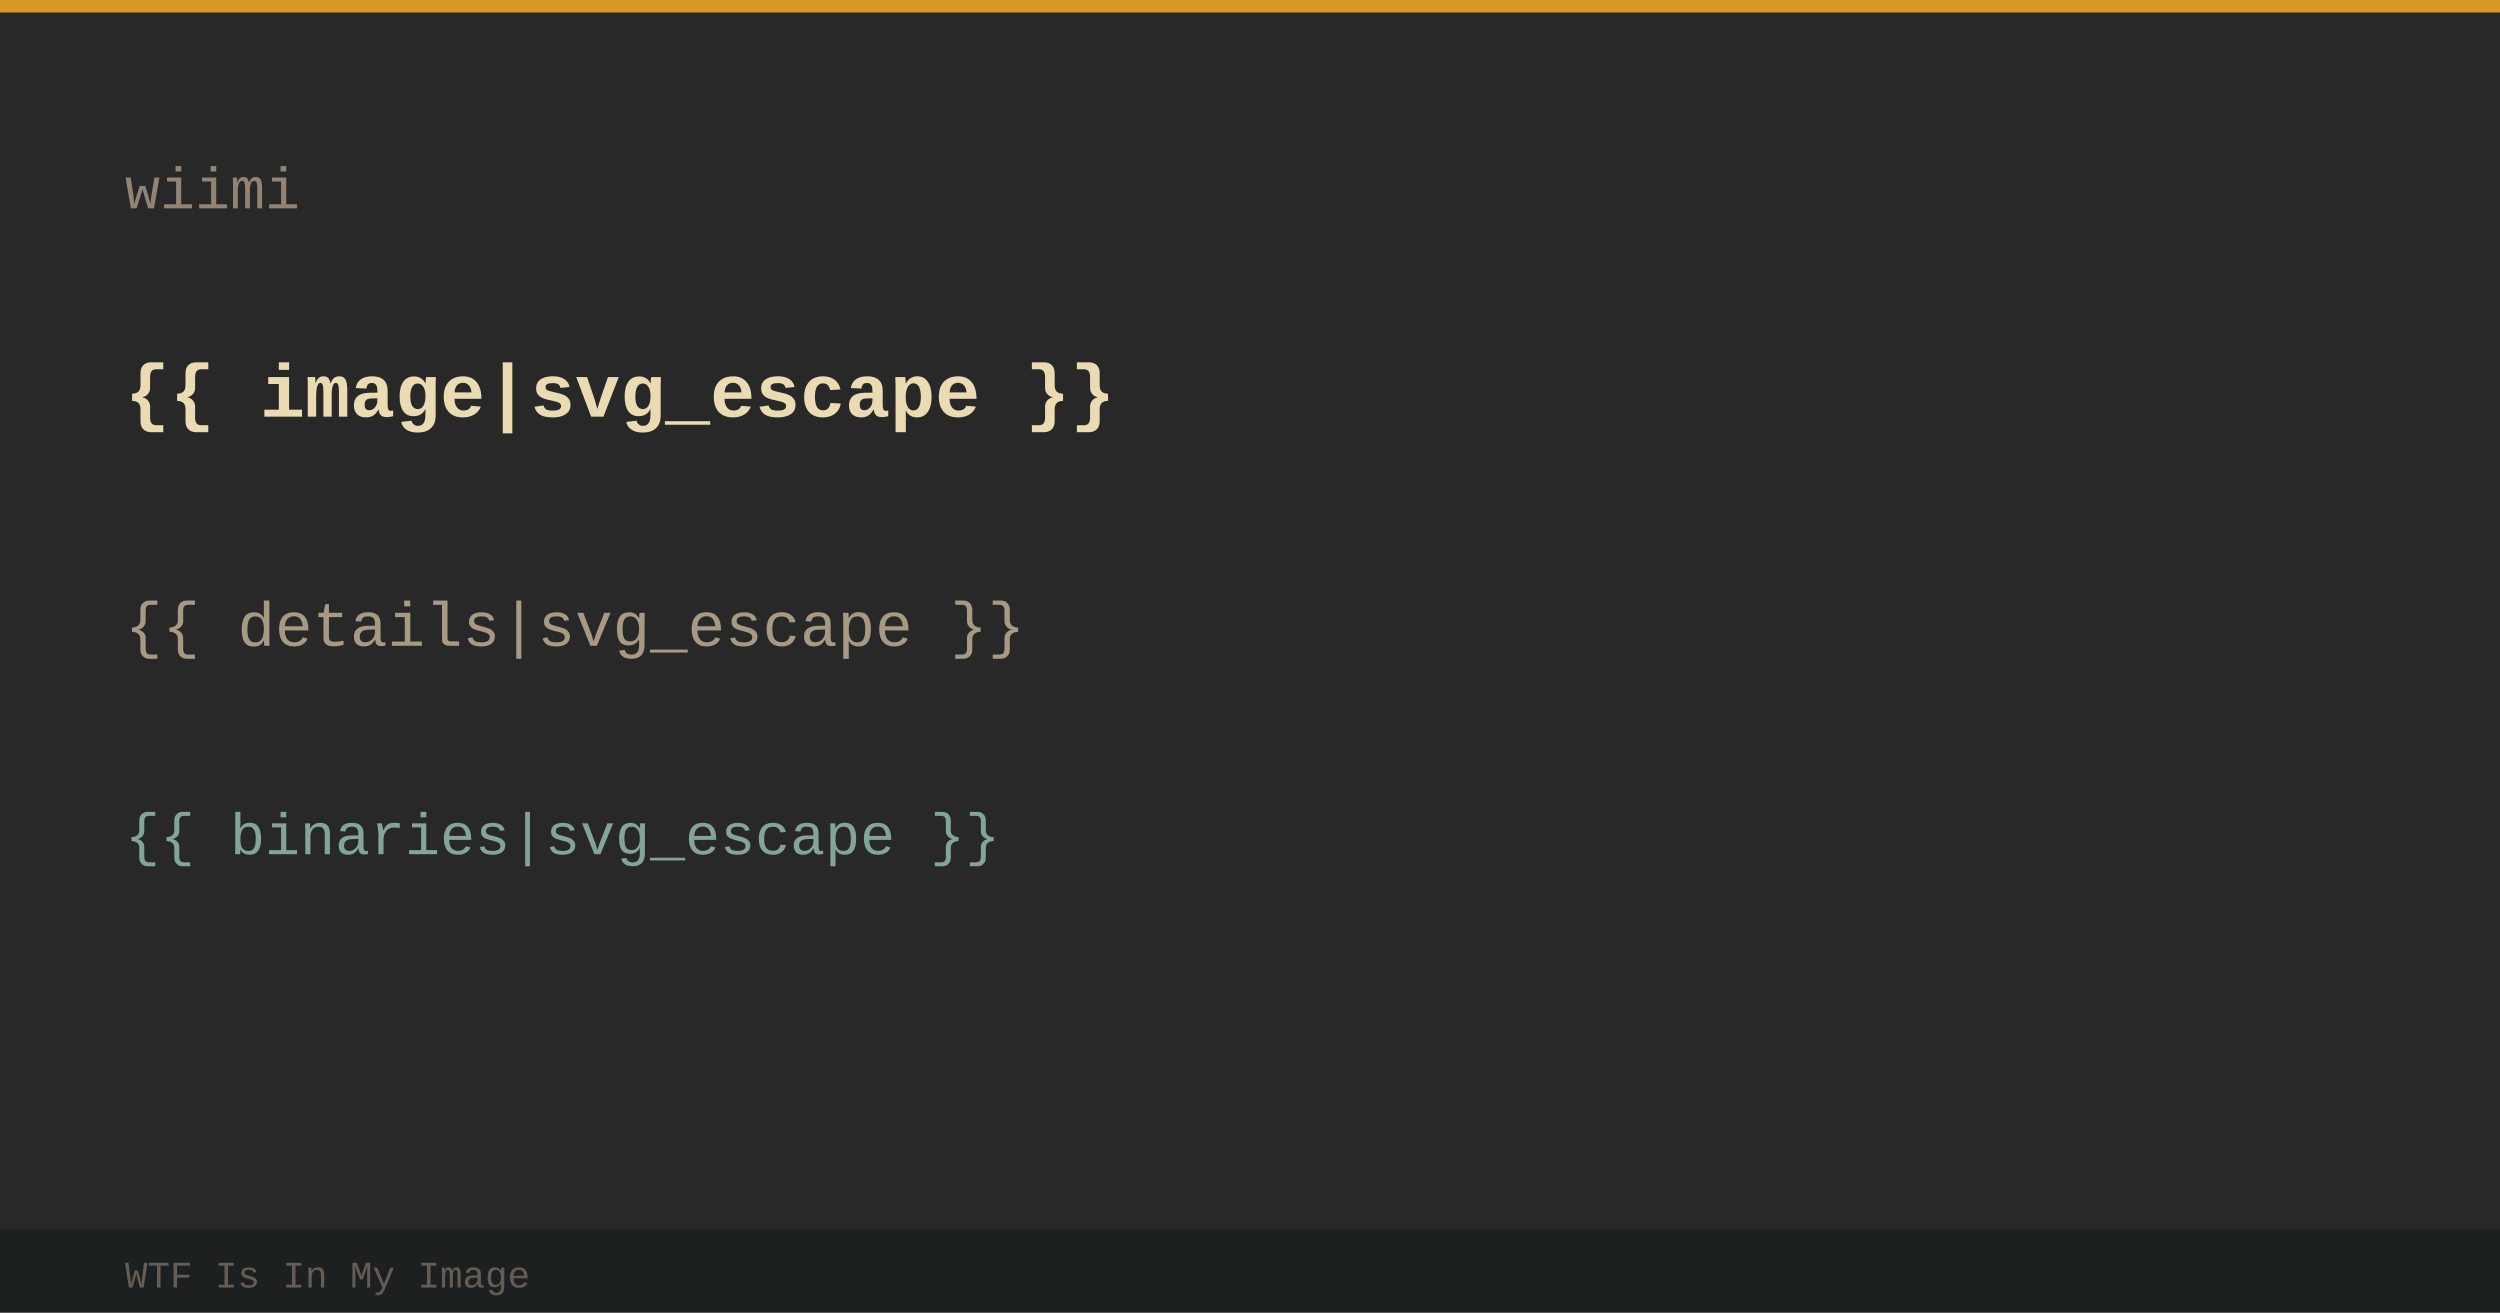
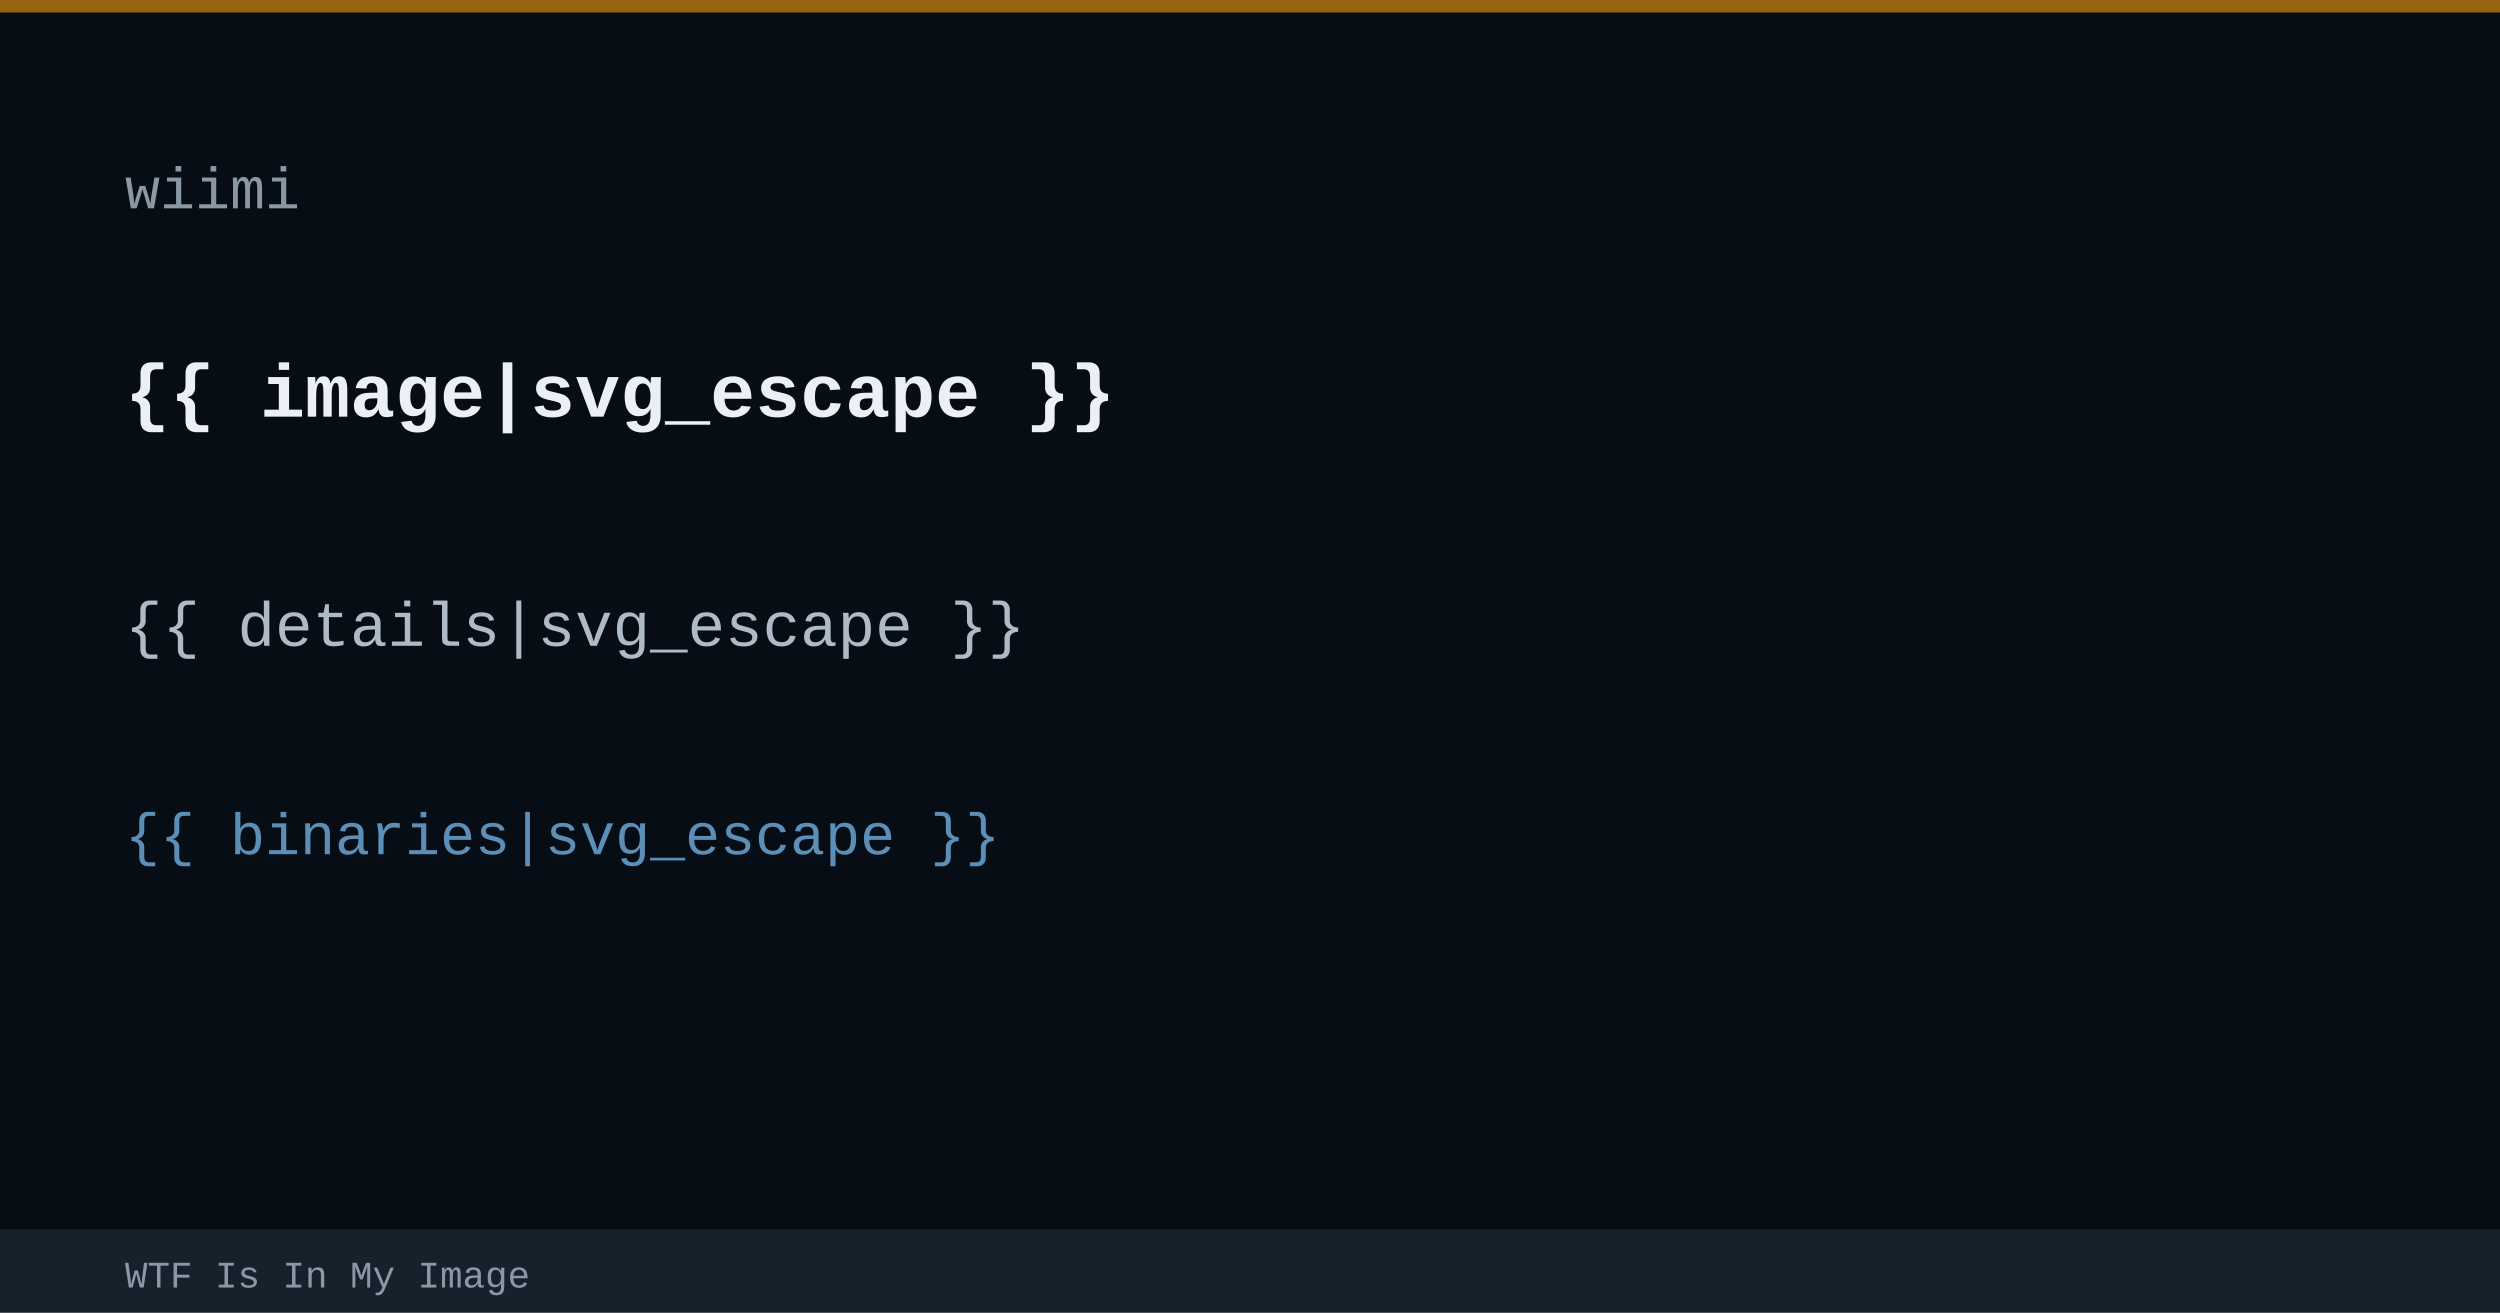
<svg xmlns="http://www.w3.org/2000/svg" width="1200" height="630" viewBox="0 0 1200 630">
-   <rect width="1200" height="630" fill="#282828" />
-   <rect x="0" y="0" width="1200" height="6" fill="#d79921" />
-   <text x="60" y="100" font-family="Menlo, Liberation Mono, monospace" font-size="28" fill="#928374">wiimi</text>
-   <text x="60" y="200" font-family="Menlo, Liberation Mono, monospace" font-size="36" font-weight="bold" fill="#ebdbb2">{{ image|svg_escape }}</text>
-   <text x="60" y="310" font-family="Menlo, Liberation Mono, monospace" font-size="30" fill="#a89984">{{ details|svg_escape }}</text>
-   <text x="60" y="410" font-family="Menlo, Liberation Mono, monospace" font-size="28" fill="#83a598">{{ binaries|svg_escape }}</text>
-   <rect x="0" y="590" width="1200" height="40" fill="#1d2021" />
-   <text x="60" y="618" font-family="Menlo, Liberation Mono, monospace" font-size="18" fill="#665c54">WTF Is In My Image</text>
+   <rect width="1200" height="630" fill="#060d14" />
+   <rect x="0" y="0" width="1200" height="6" fill="#96650f" />
+   <text x="60" y="100" font-family="Menlo, Liberation Mono, monospace" font-size="28" fill="#8a98a6">wiimi</text>
+   <text x="60" y="200" font-family="Menlo, Liberation Mono, monospace" font-size="36" font-weight="bold" fill="#eceff3">{{ image|svg_escape }}</text>
+   <text x="60" y="310" font-family="Menlo, Liberation Mono, monospace" font-size="30" fill="#aebac6">{{ details|svg_escape }}</text>
+   <text x="60" y="410" font-family="Menlo, Liberation Mono, monospace" font-size="28" fill="#5b8fb8">{{ binaries|svg_escape }}</text>
+   <rect x="0" y="590" width="1200" height="40" fill="#16212b" />
+   <text x="60" y="618" font-family="Menlo, Liberation Mono, monospace" font-size="18" fill="#8a98a6">WTF Is In My Image</text>
</svg>
